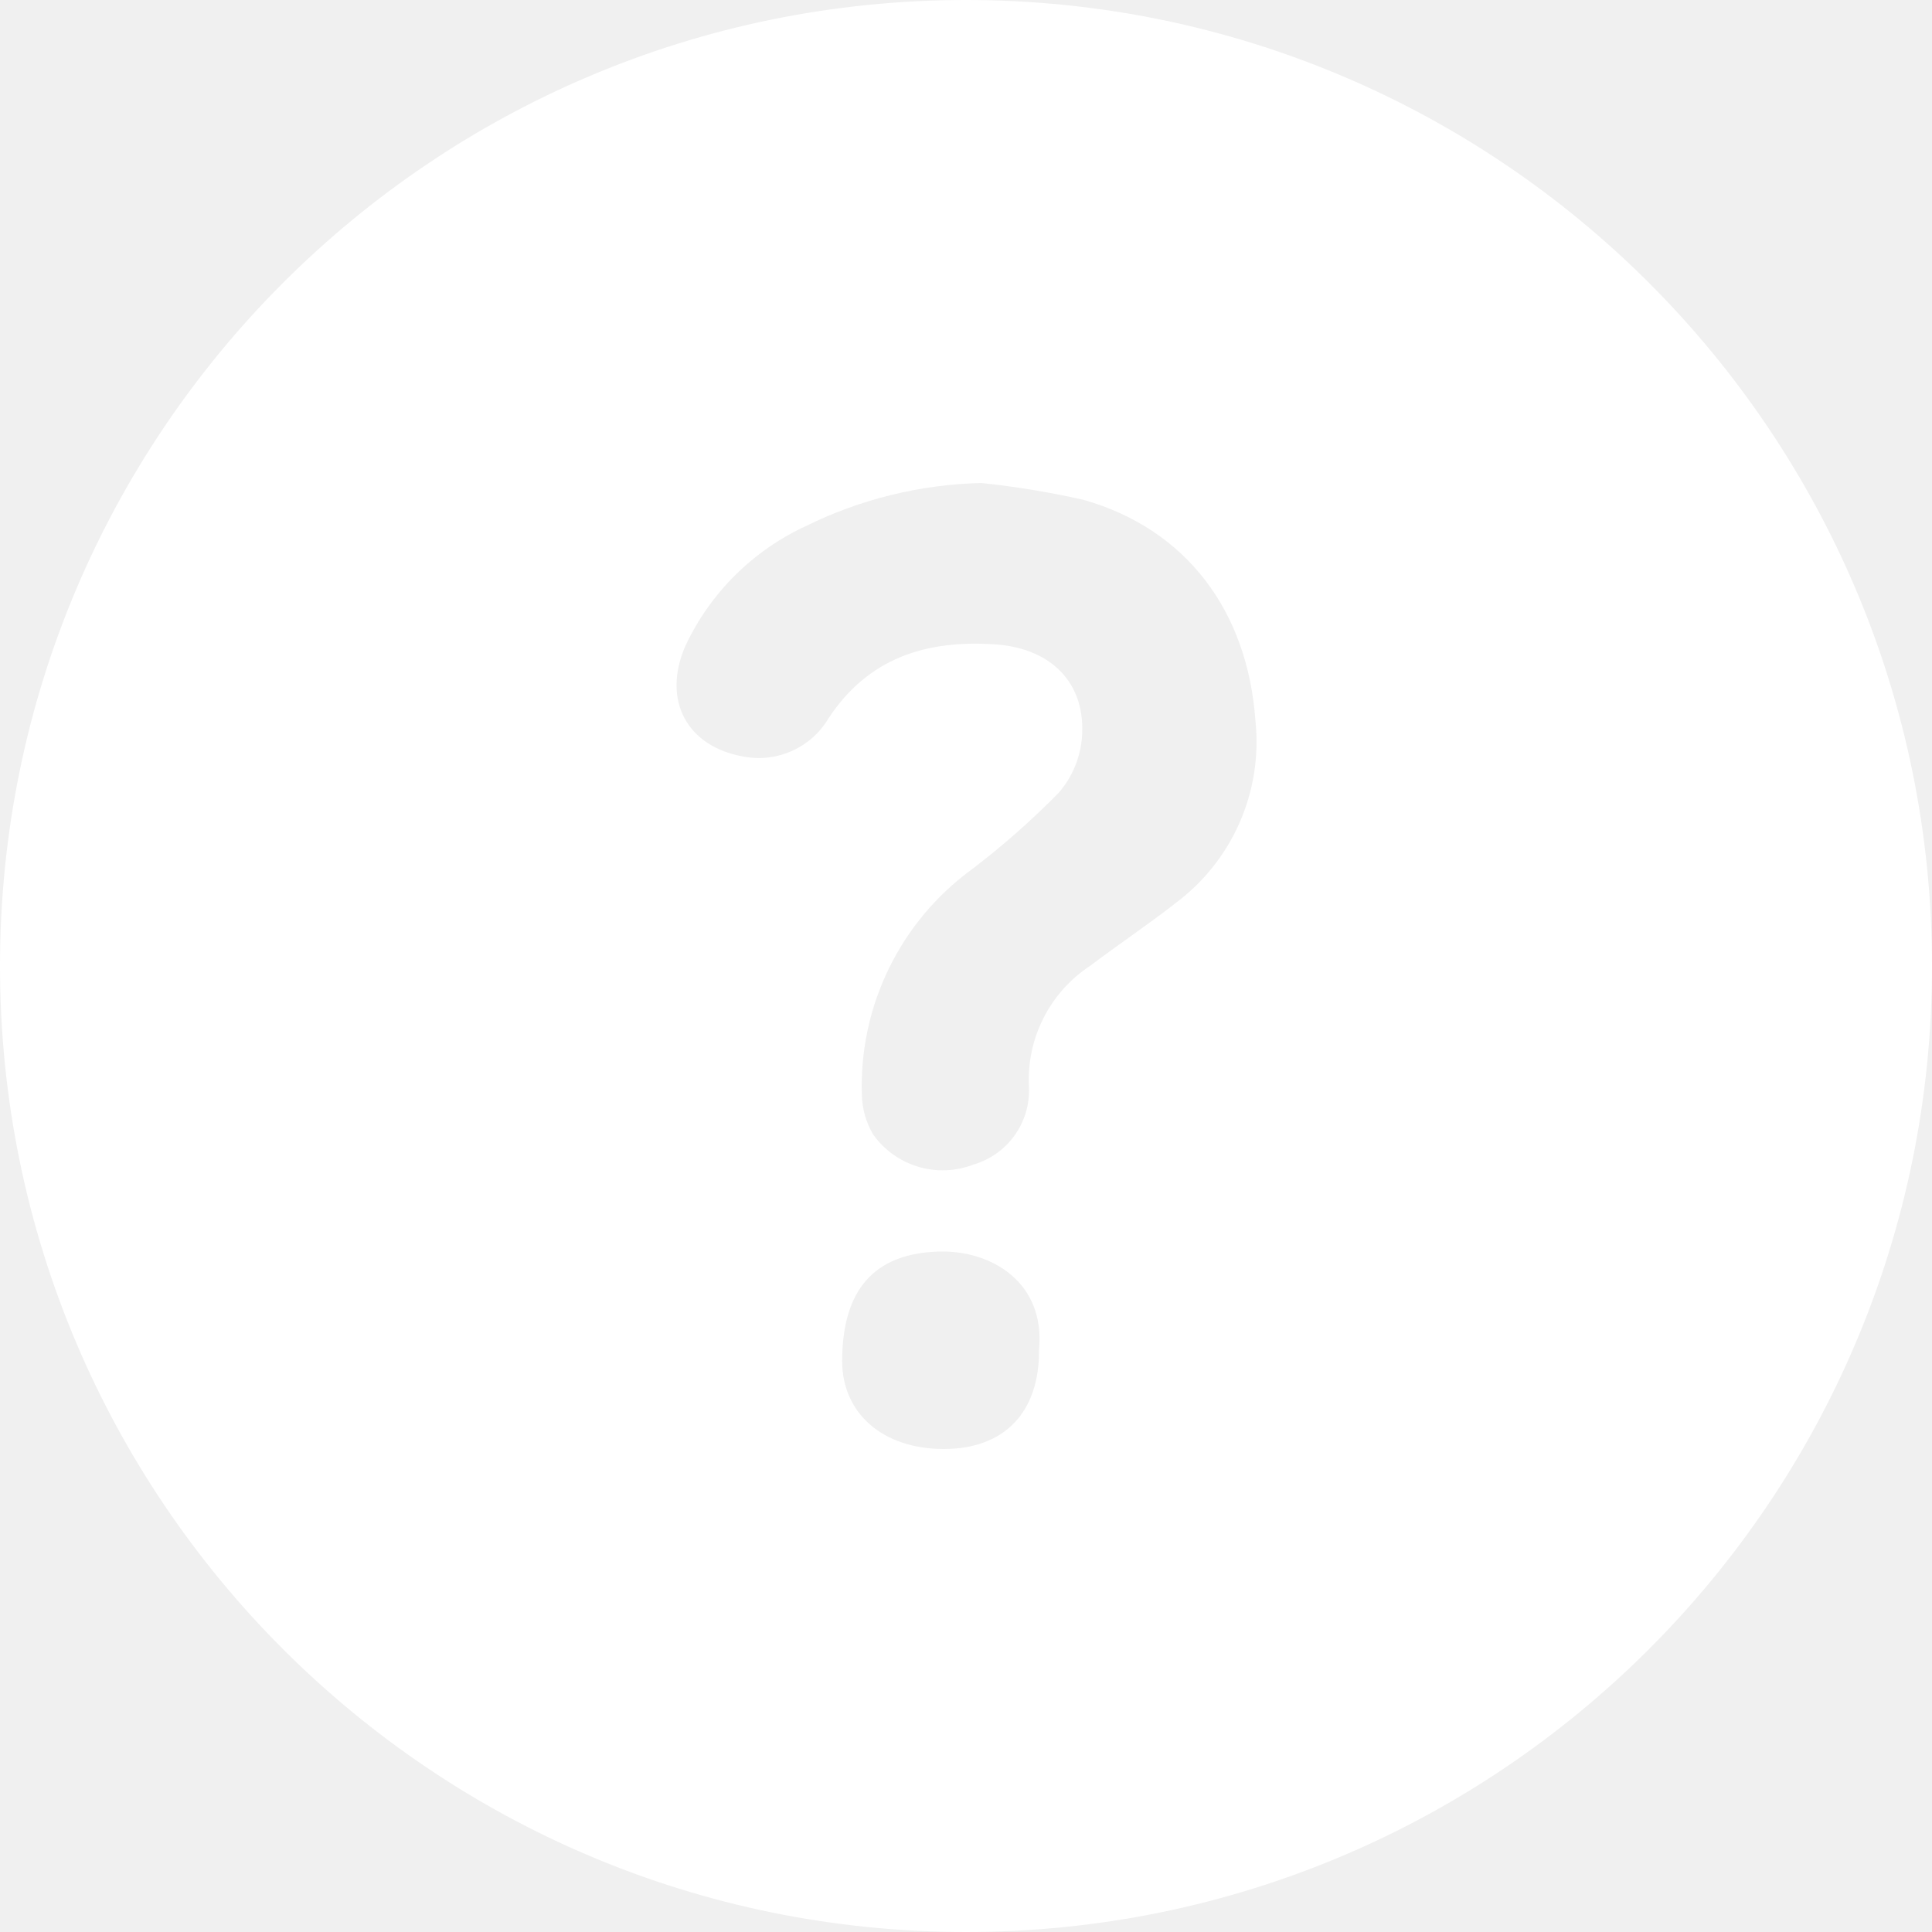
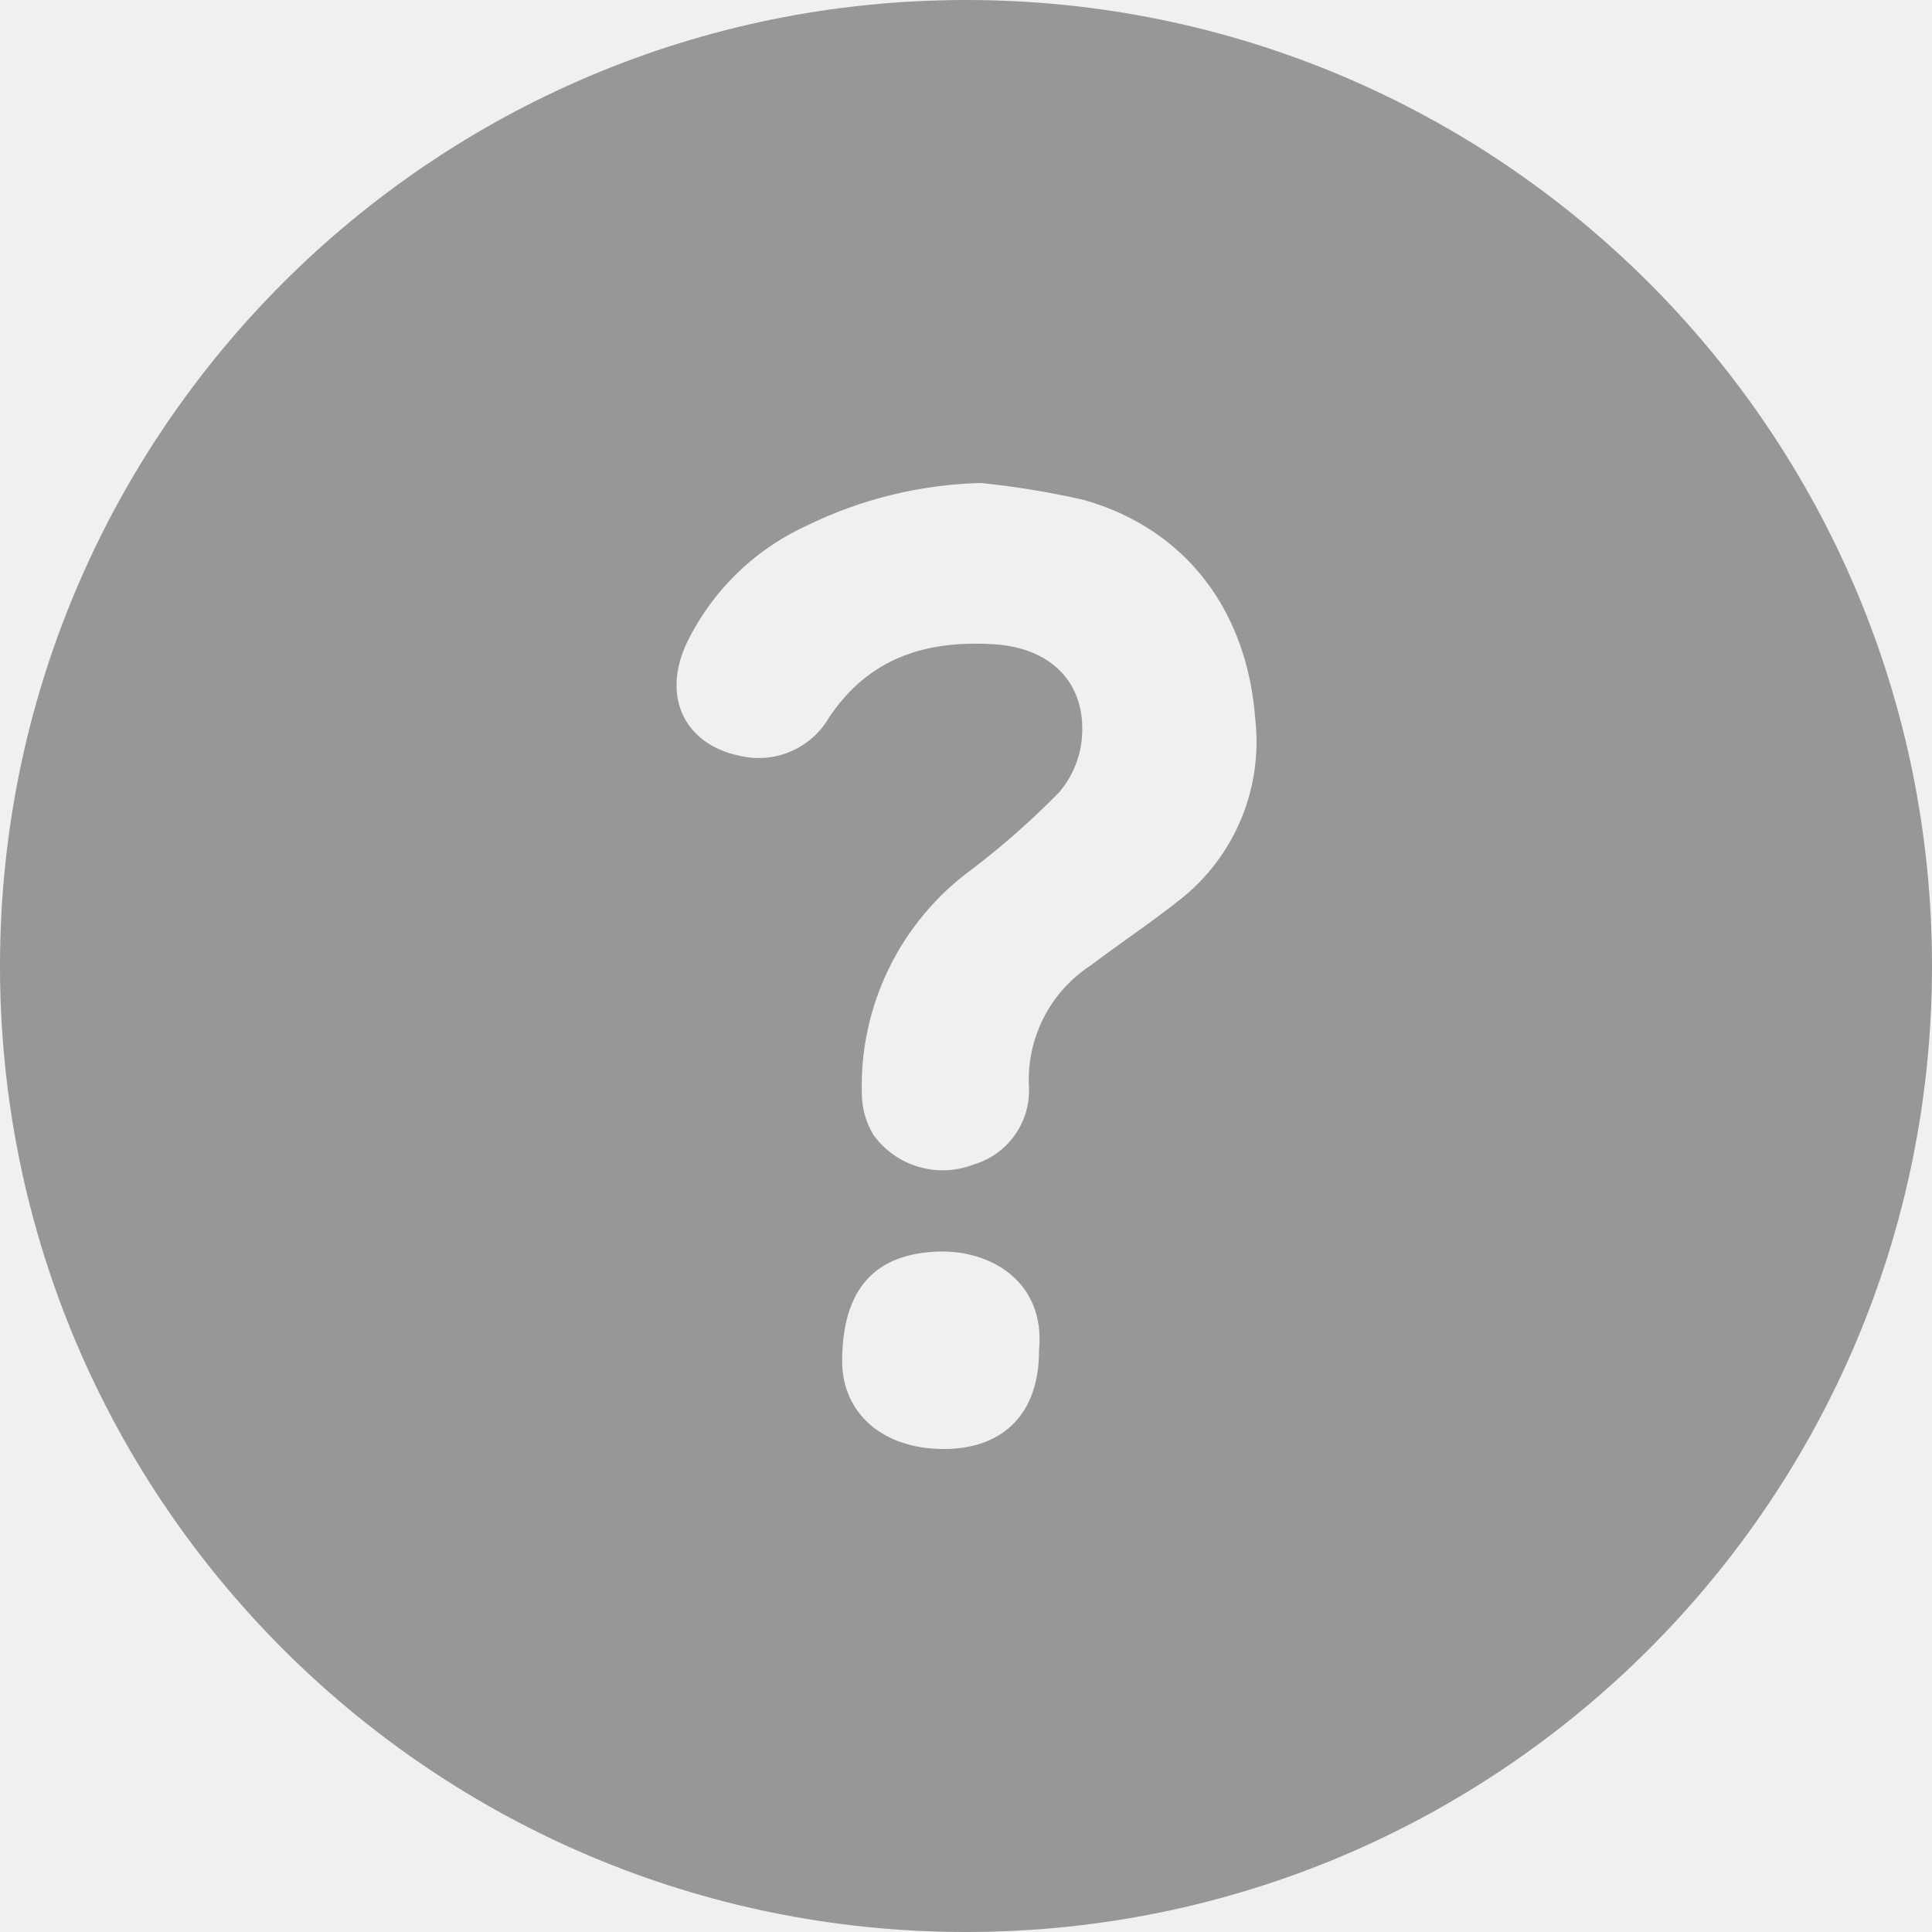
- <svg xmlns="http://www.w3.org/2000/svg" fill="#FFFFFF" data-name="Layer 1" viewBox="0 0 100 100" x="0px" y="0px">
+ <svg xmlns="http://www.w3.org/2000/svg" fill="#979797" data-name="Layer 1" viewBox="0 0 100 100" x="0px" y="0px">
  <path d="M50,0a50,50,0,1,0,50,50A50,50,0,0,0,50,0Zm3.78,69.88C53.8,73.09,52,75,48.85,75s-5.25-1.84-5.26-4.53c0-3.73,1.67-5.59,5-5.69C51.3,64.7,54.12,66.36,53.78,69.88Zm7-23.08c-1.42,1.1-2.91,2.1-4.34,3.18a7.06,7.06,0,0,0-3.18,6.3,4,4,0,0,1-2.88,4,4.42,4.42,0,0,1-5.18-1.55,4.19,4.19,0,0,1-.59-2.07A13.89,13.89,0,0,1,50.3,45,41.55,41.55,0,0,0,54.83,41,5,5,0,0,0,56,38.19c0.23-2.83-1.59-4.65-4.52-4.84-3.54-.23-6.52.69-8.59,3.82a4.19,4.19,0,0,1-4.35,2c-3-.5-4.29-2.94-3.06-5.75a12.84,12.84,0,0,1,6.25-6.2A21.71,21.71,0,0,1,50.79,25a45.51,45.51,0,0,1,5.29.87c5.33,1.51,8.5,5.77,8.9,11.43A10.4,10.4,0,0,1,60.77,46.8Z" />
</svg>
